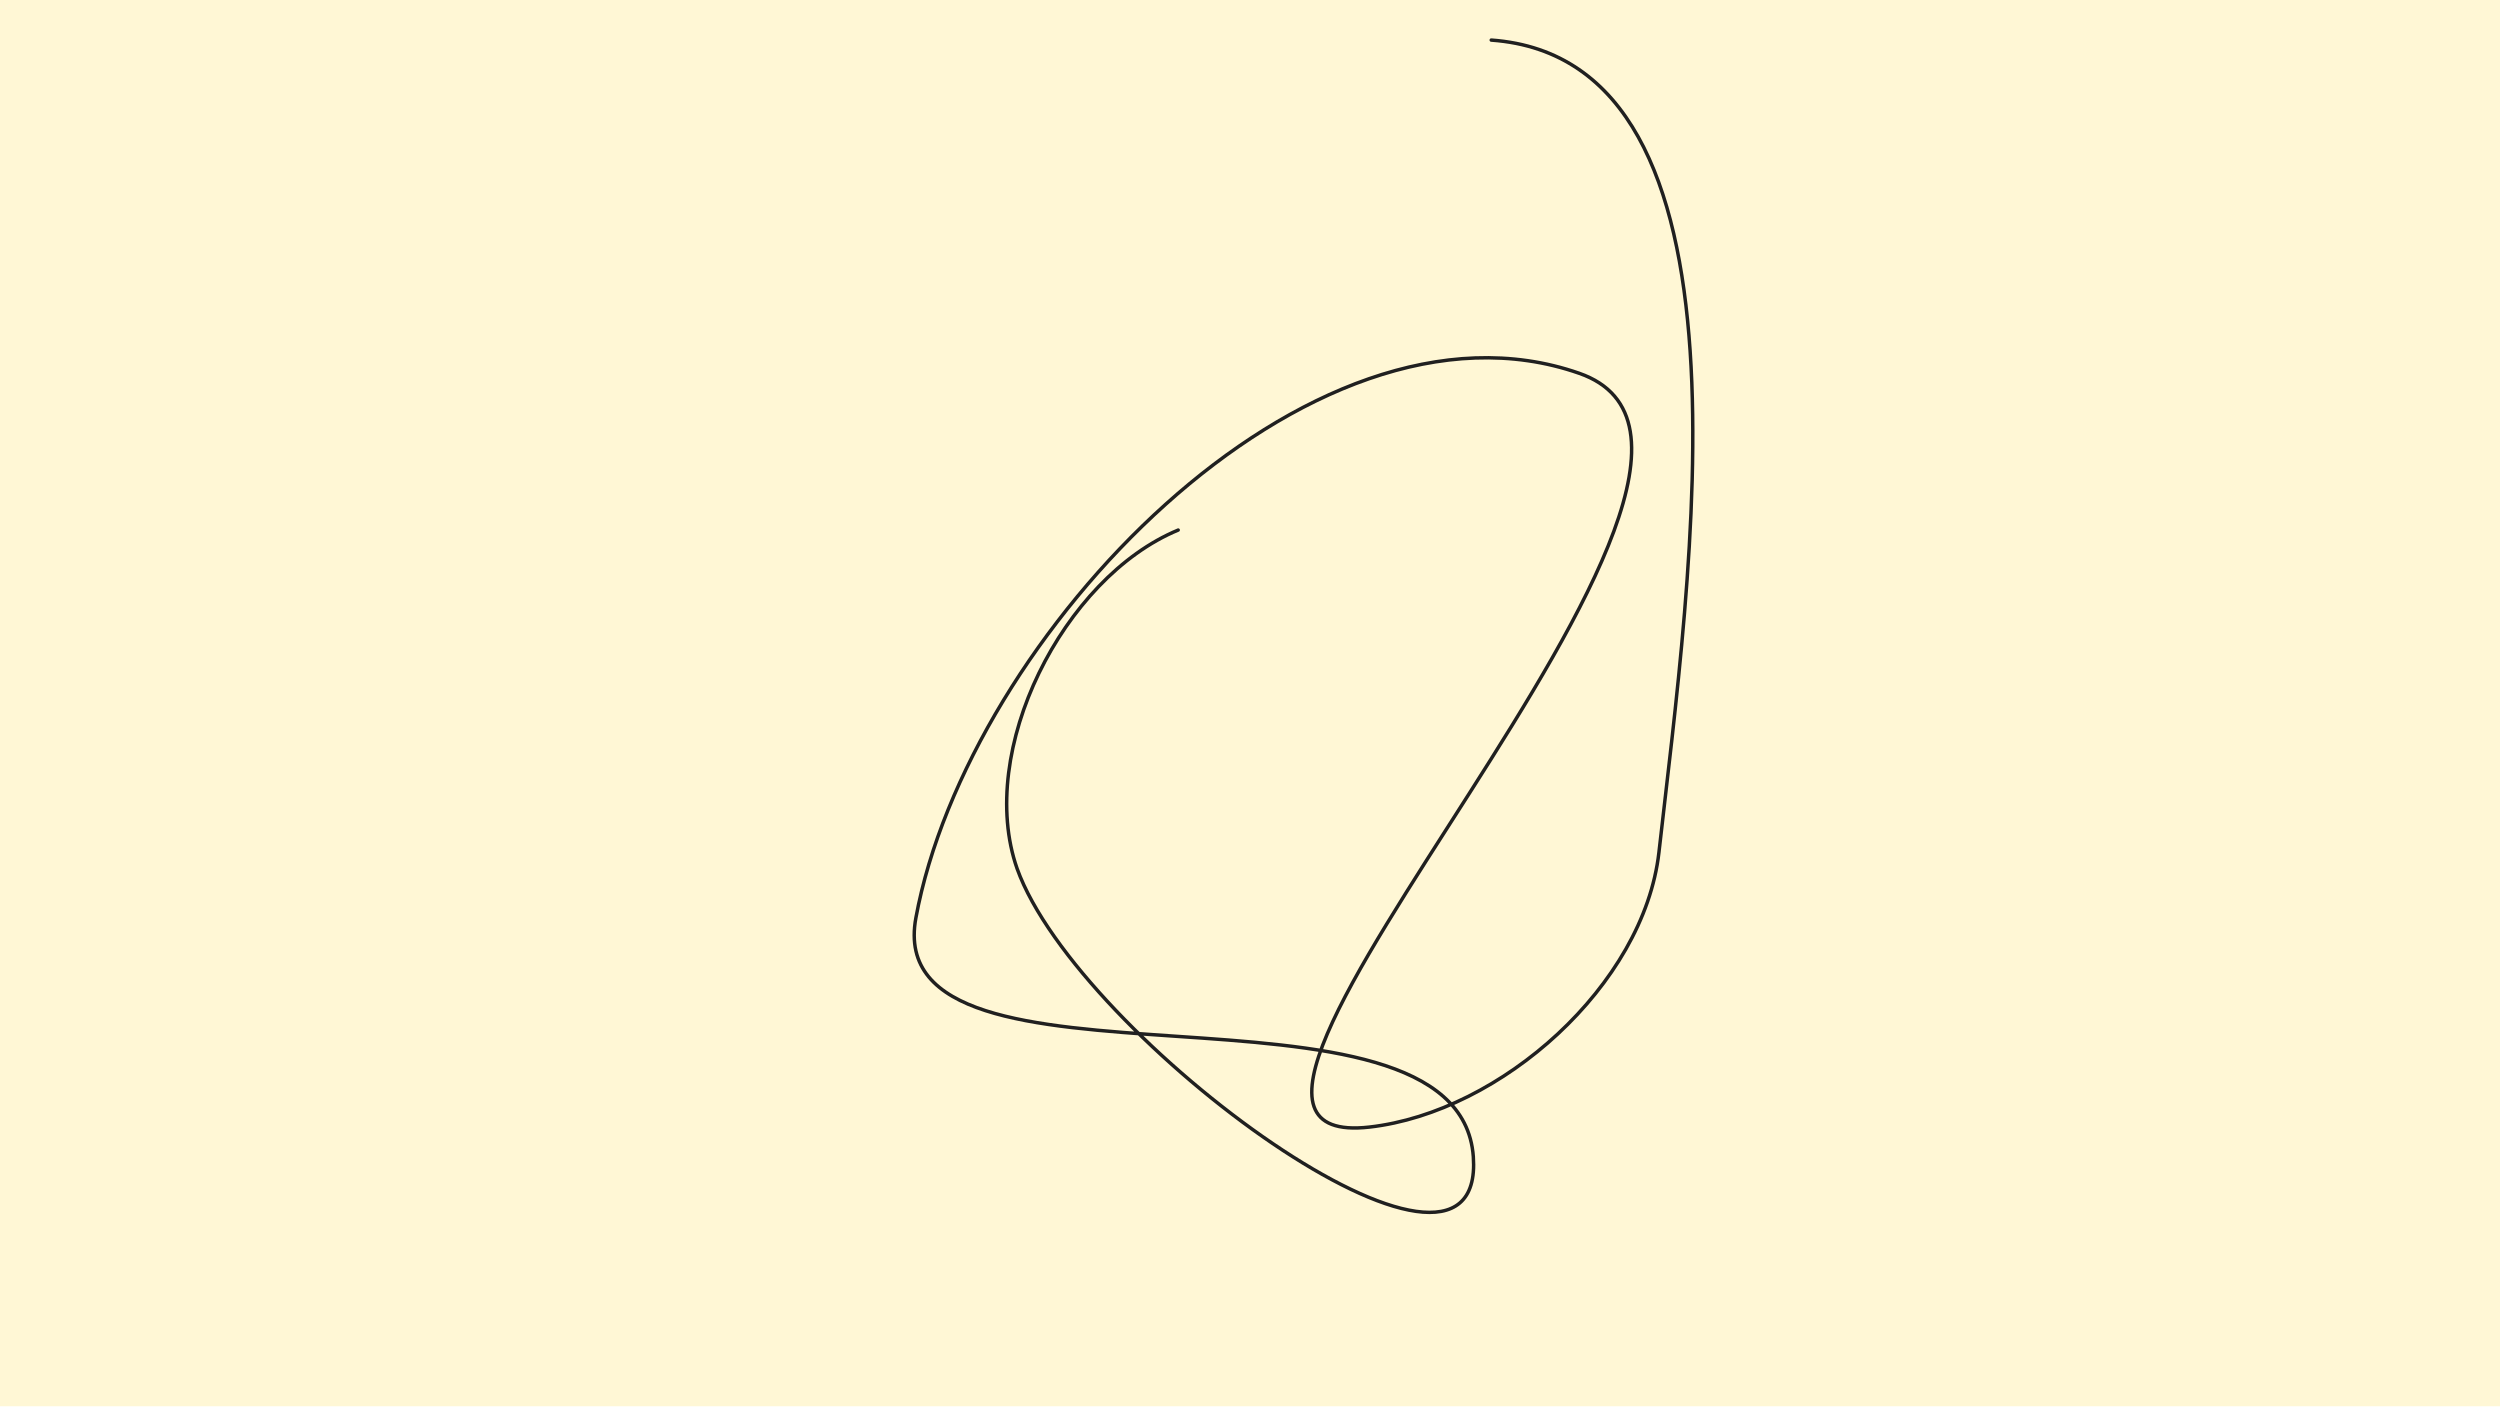
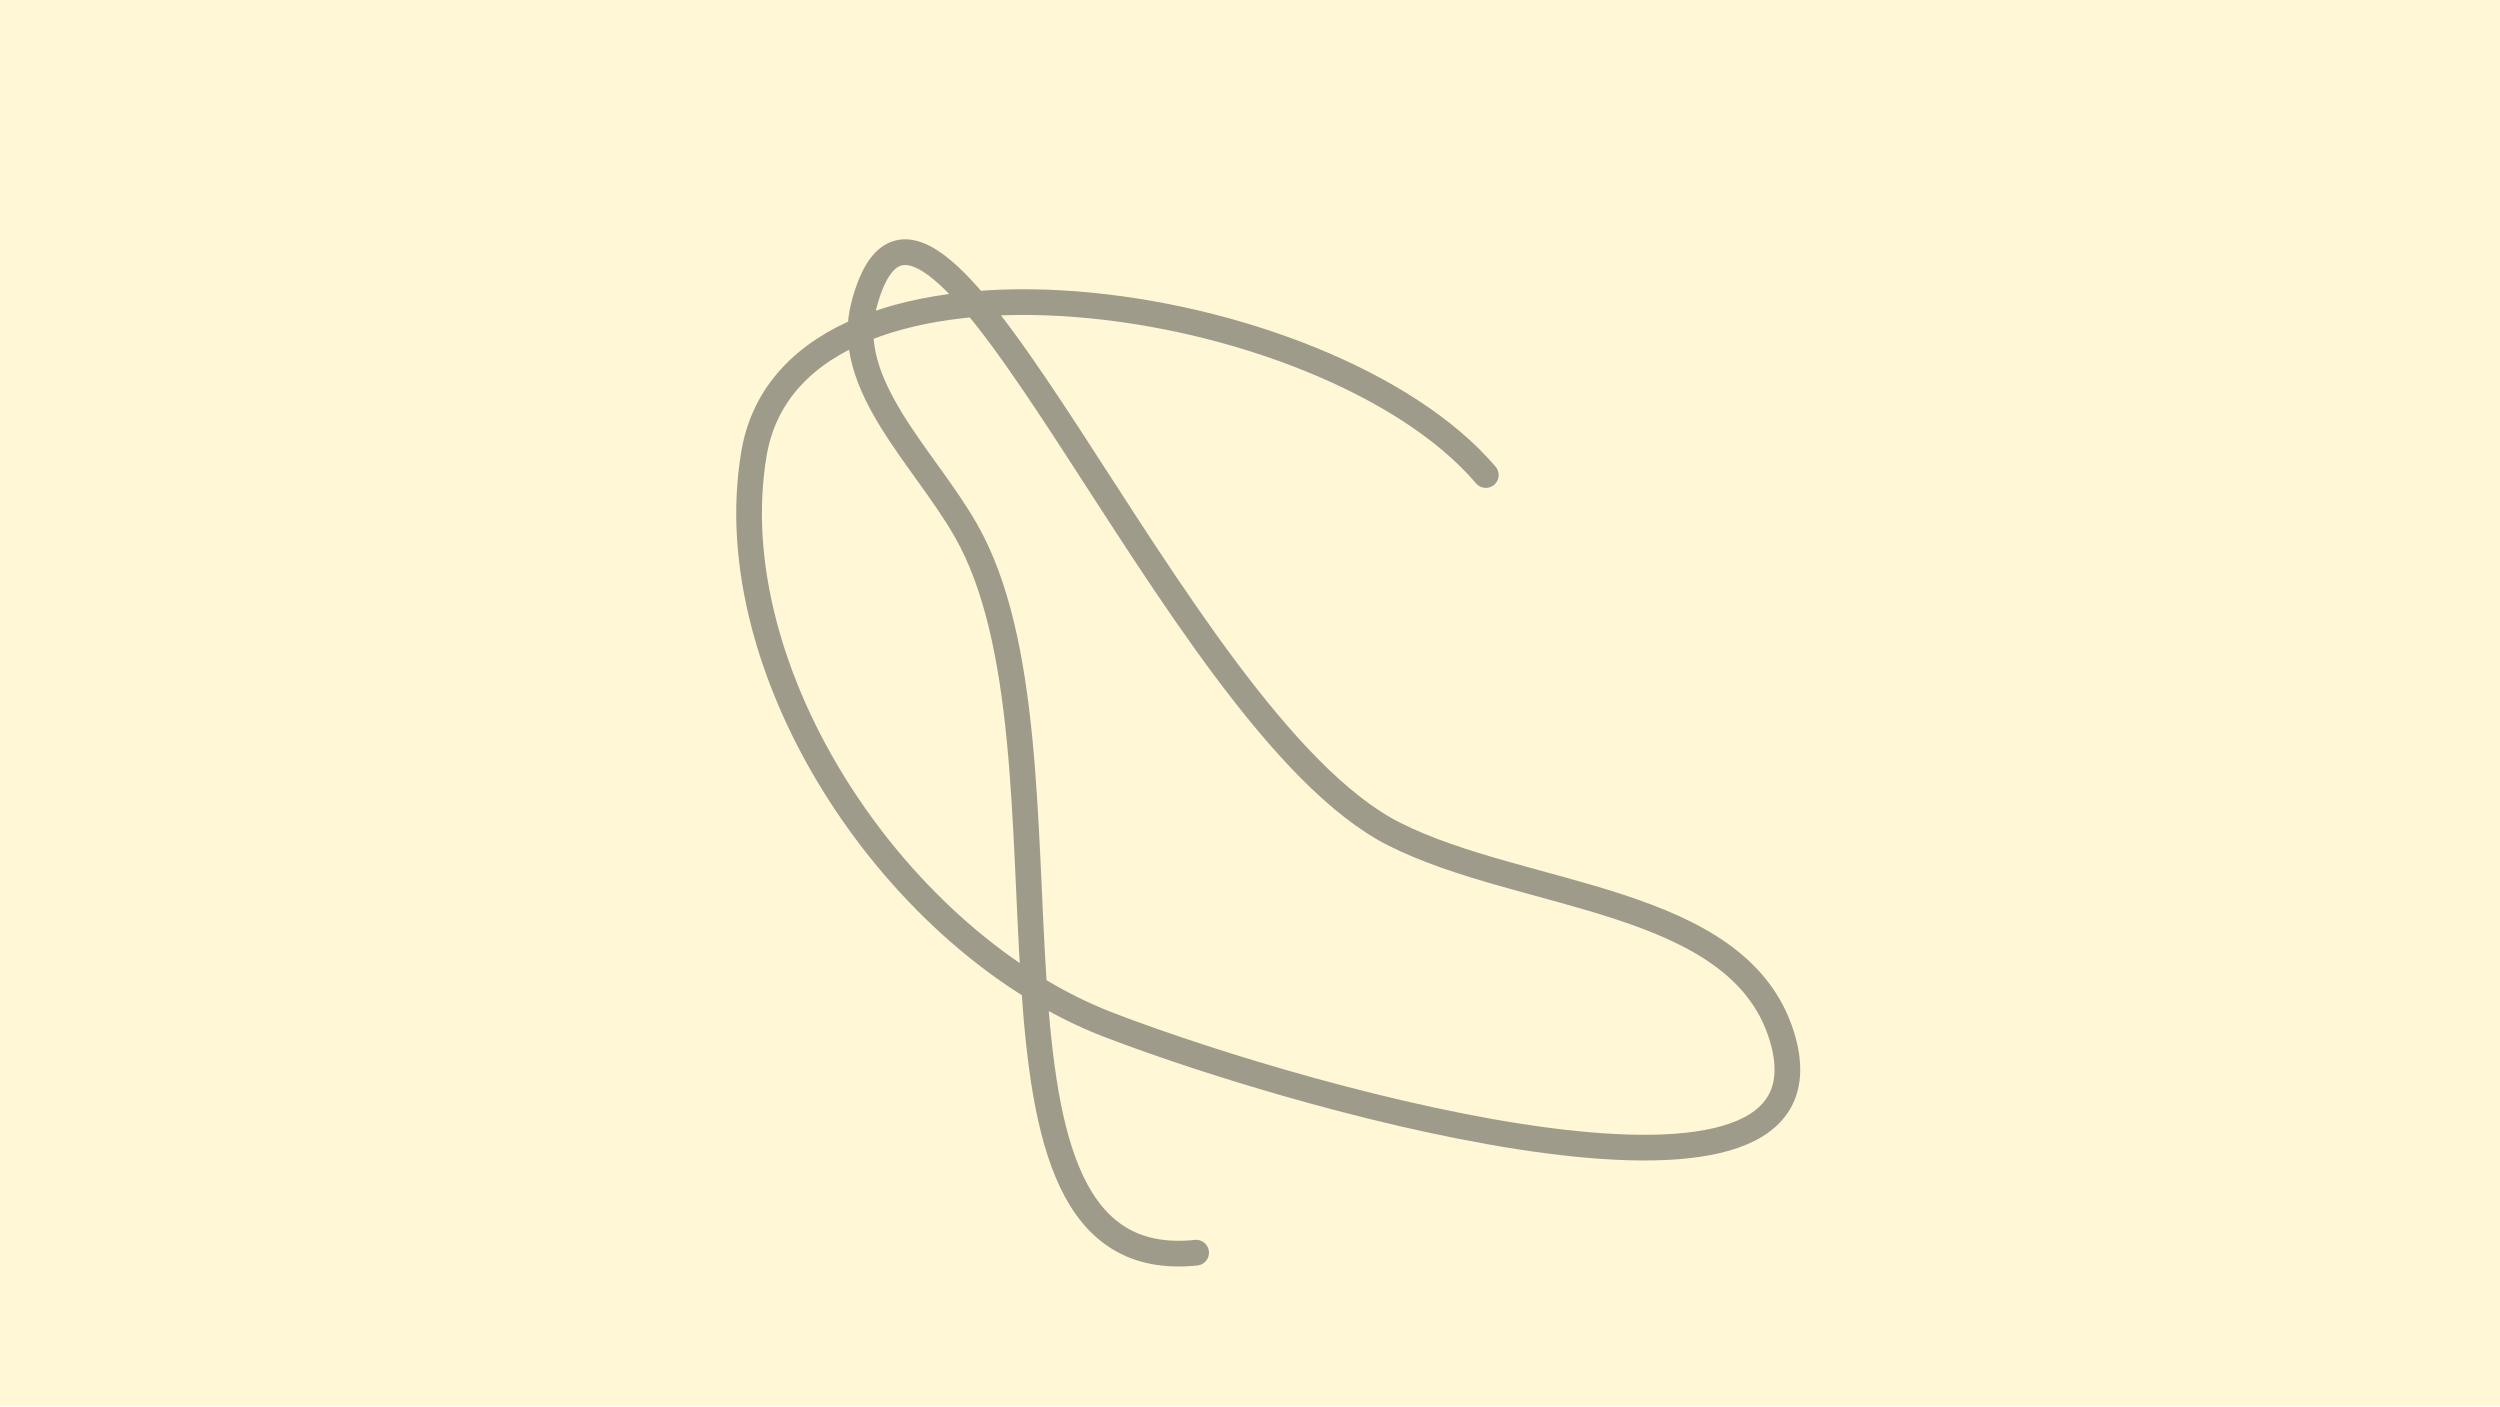
<svg xmlns="http://www.w3.org/2000/svg" viewBox="0 0 720 405">
-   <rect x="0" y="0" width="720.0" height="405.0" stroke="none" fill="#FFF7D5" />
-   <g transform="translate(360, 202.5) scale(1, -1) rotate(-0.00) translate(-0, -0)">
-     <g id="example" transform="translate(0, 0) rotate(747.0) scale(200, 200)">
-       <g stroke-width="0.005" stroke-opacity="1" stroke="#202020" stroke-linejoin="round" stroke-linecap="round" fill="none">
-         <path d="M 0.743 0.693 C 1.084 0.487,0.646 -0.127,0.427 -0.459 C 0.321 -0.619,0.055 -0.689,-0.124 -0.622 C -0.476 -0.49,0.898 -0.063,0.638 0.208 C 0.353 0.506,-0.318 0.271,-0.569 -0.057 C -0.746 -0.288,0.103 -0.46,-0.01 -0.728 C -0.111 -0.967,-0.44 -0.317,-0.407 -0.06 C -0.383 0.118,-0.158 0.283,0.021 0.269" />
+   <rect id="background" x="0" y="0" width="720.0" height="405.0" stroke="none" fill="#FFF7D5" />
+   <g id="camera" transform="translate(360, 202.5) scale(1, -1.0) rotate(-0.0) translate(-0.0, -0.0)">
+     <g id="example" transform="translate(0.0, 0.0) rotate(2629.0) scale(200, 200)">
+       <g id="6950e31" stroke-width="0.037" stroke-opacity="0.498" stroke="#404040" stroke-linejoin="round" stroke-linecap="round" fill="none">
+         <path id="curve.0000" d="M -0.723 0.331 C -0.641 0.686,0.011 0.237,0.369 0.306 C 0.486 0.328,0.625 0.405,0.723 0.339 C 1.022 0.139,0.012 0.116,-0.246 -0.135 C -0.396 -0.281,-0.492 -0.574,-0.702 -0.568 C -1.025 -0.558,-0.579 0.096,-0.372 0.343 C -0.164 0.591,0.29 0.713,0.573 0.558 C 0.881 0.389,0.527 -0.3,0.2 -0.428" />
      </g>
    </g>
  </g>
</svg>
